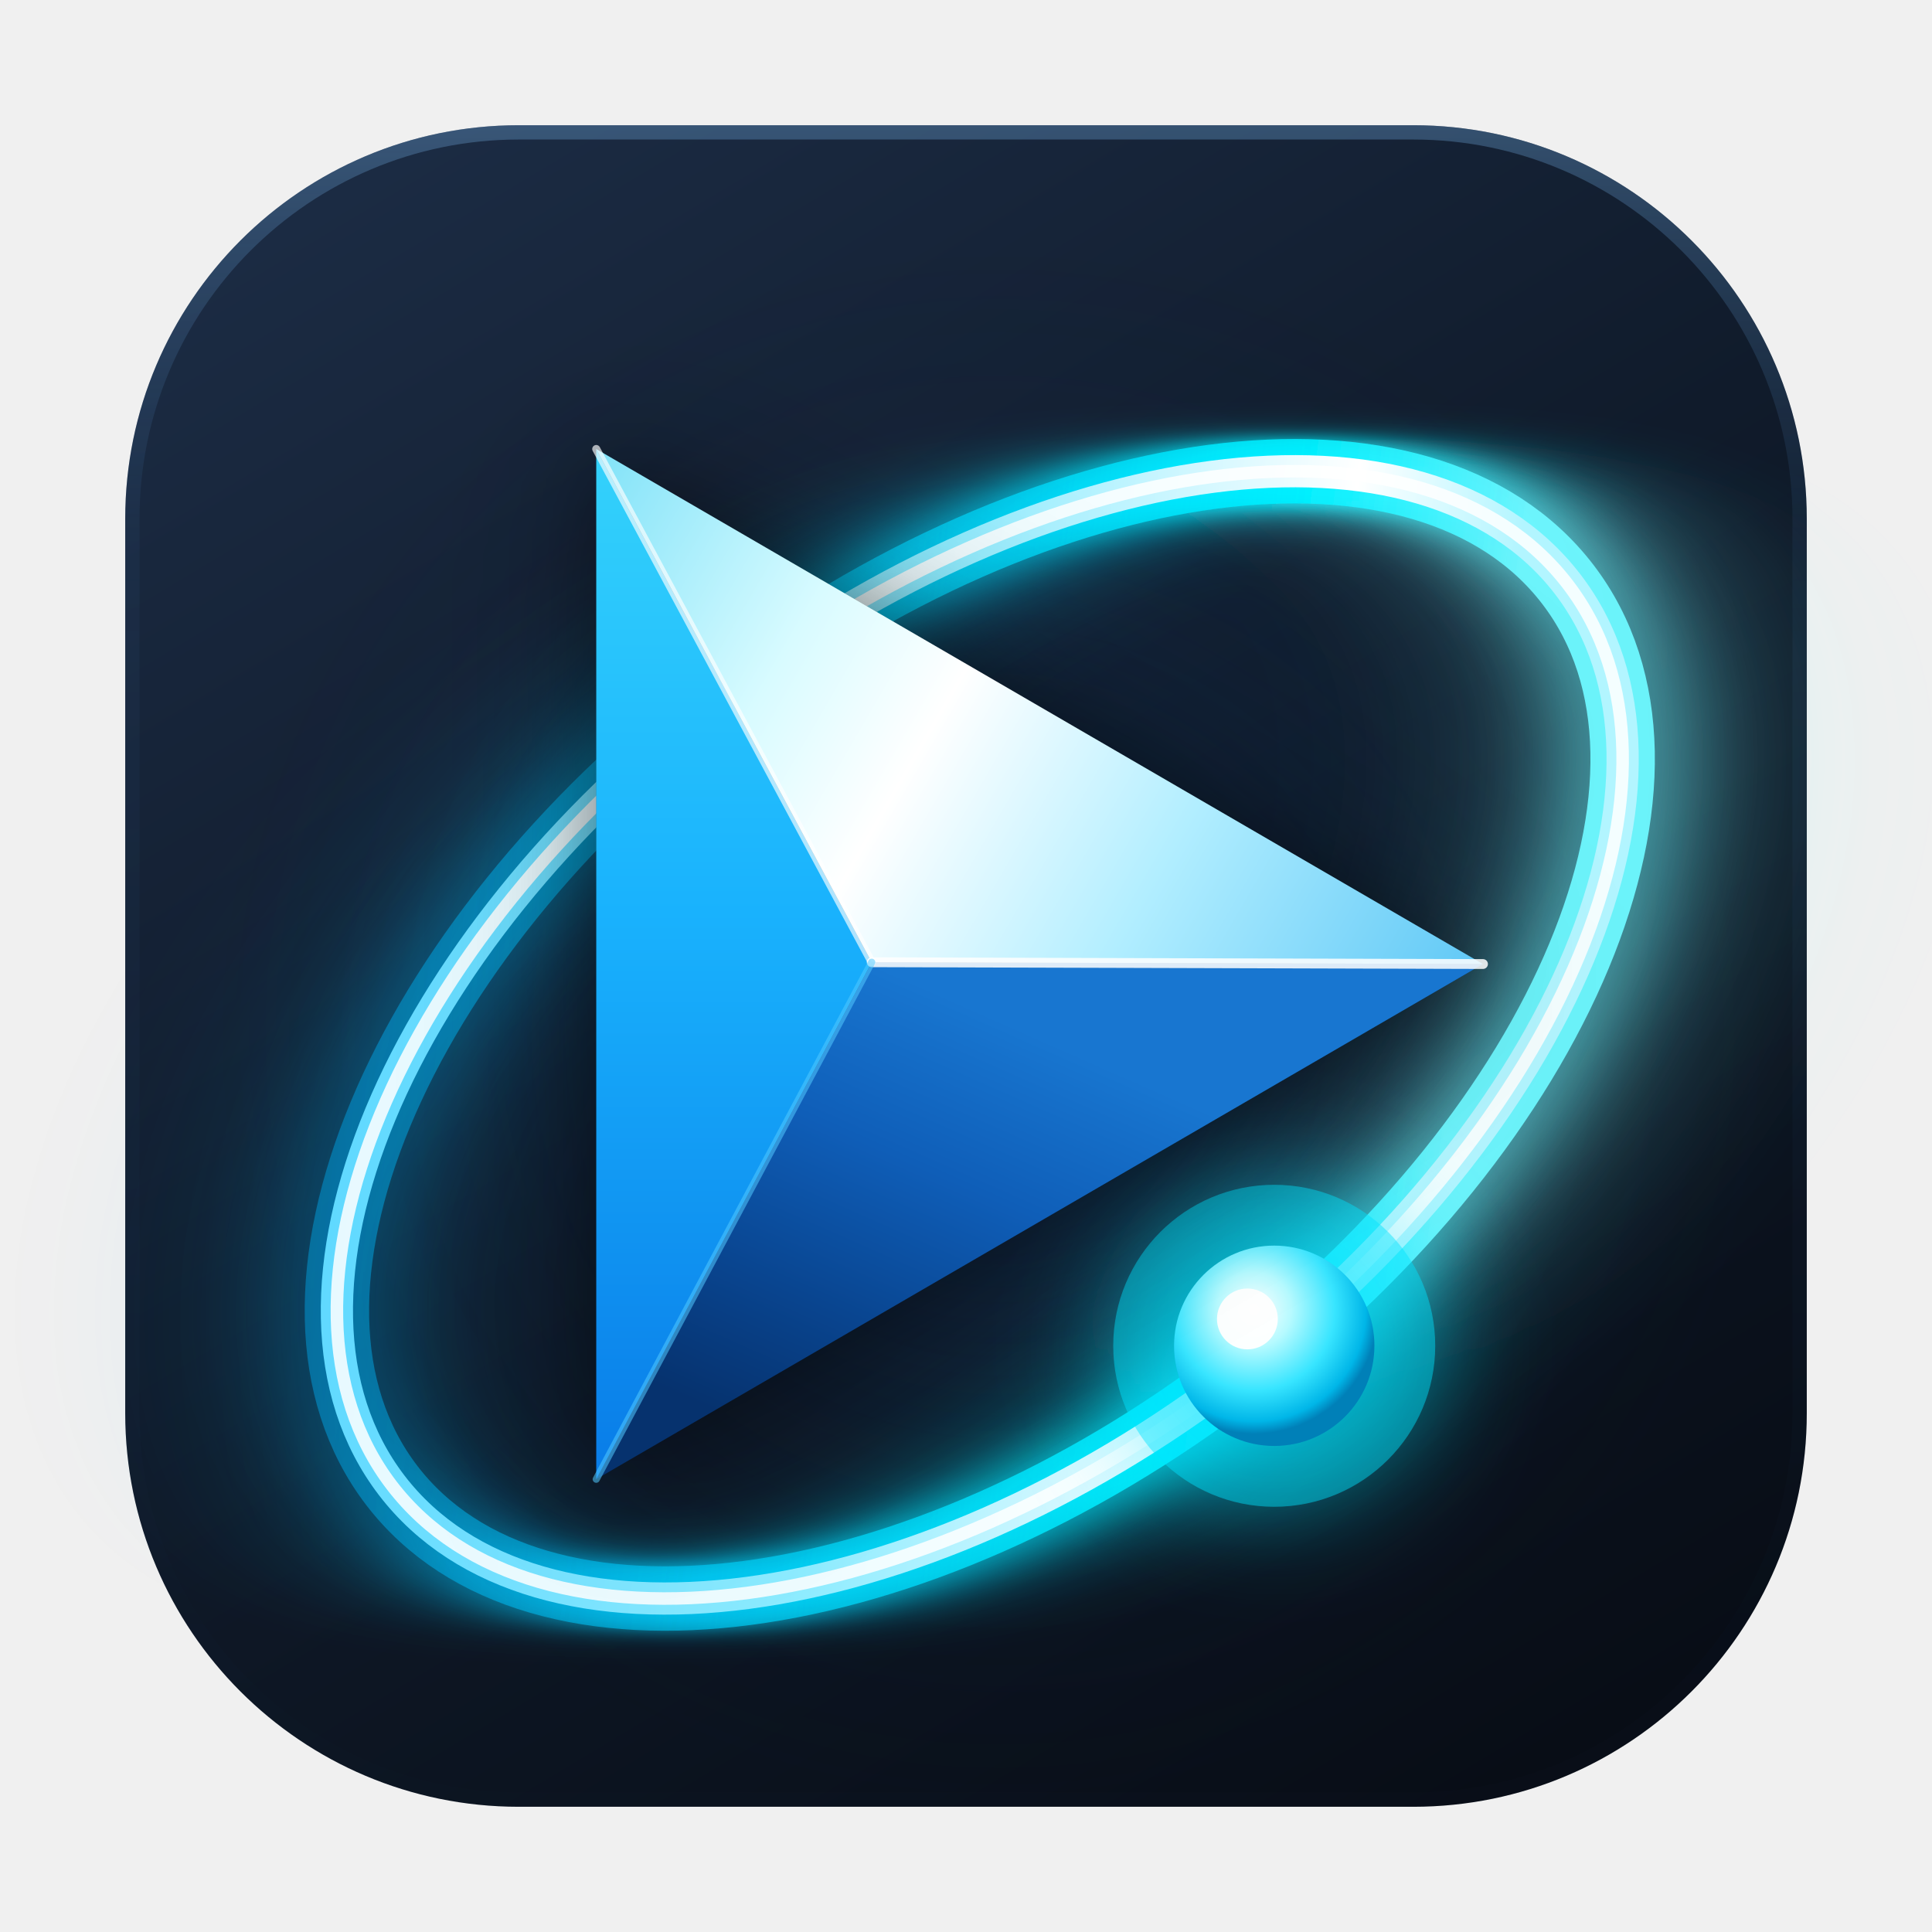
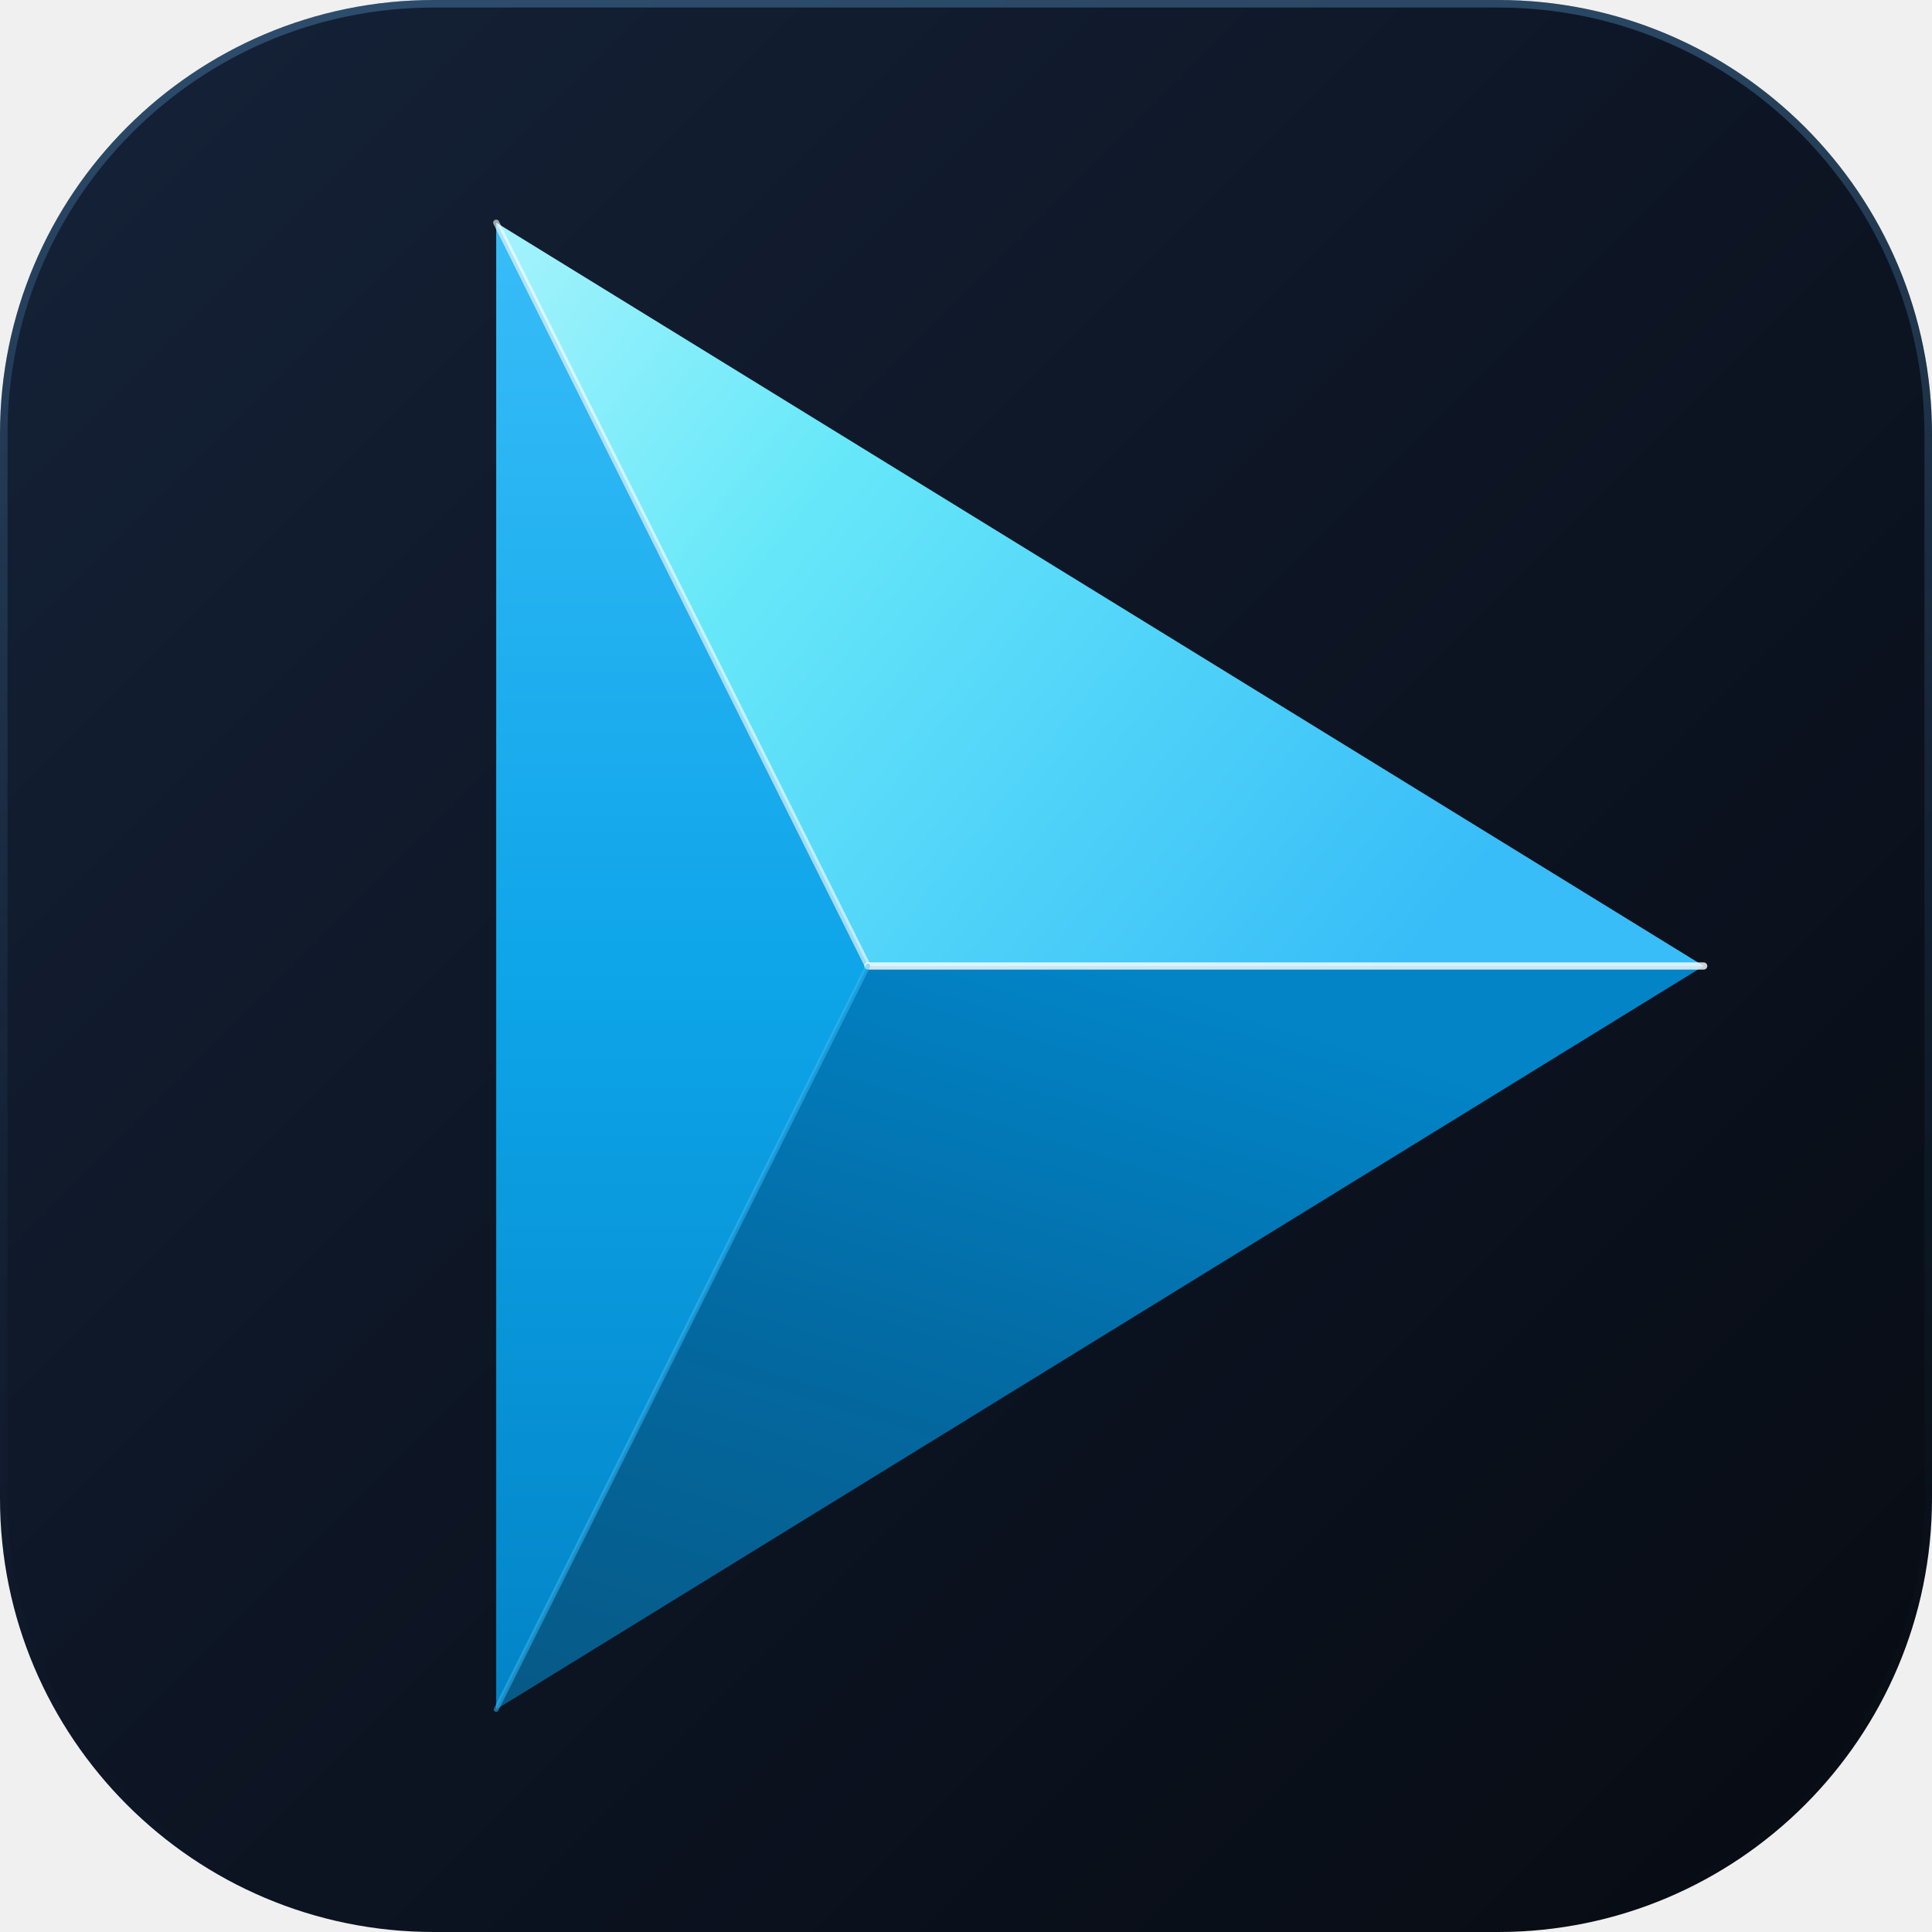
- <svg xmlns="http://www.w3.org/2000/svg" viewBox="0 0 108 108" aria-hidden="true">
+ <svg xmlns="http://www.w3.org/2000/svg" viewBox="0 0 1024 1024" aria-hidden="true">
  <defs>
-     <linearGradient id="logo-bg" x1="20%" y1="0%" x2="80%" y2="100%">
-       <stop offset="0%" stop-color="#1B2B43" />
-       <stop offset="45%" stop-color="#101B2B" />
-       <stop offset="100%" stop-color="#080D16" />
+     <linearGradient id="logo-bg" x1="0%" y1="0%" x2="100%" y2="100%">
+       <stop offset="0%" stop-color="#152238" />
+       <stop offset="50%" stop-color="#0D1524" />
+       <stop offset="100%" stop-color="#070B12" />
+     </linearGradient>
+     <linearGradient id="facet-top" x1="0%" y1="0%" x2="100%" y2="50%">
+       <stop offset="0%" stop-color="#A5F3FC" />
+       <stop offset="35%" stop-color="#67E8F9" />
+       <stop offset="100%" stop-color="#38BDF8" />
+     </linearGradient>
+     <linearGradient id="facet-spine" x1="0%" y1="0%" x2="0%" y2="100%">
+       <stop offset="0%" stop-color="#38BDF8" />
+       <stop offset="50%" stop-color="#0EA5E9" />
+       <stop offset="100%" stop-color="#0284C7" />
+     </linearGradient>
+     <linearGradient id="facet-bot" x1="50%" y1="0%" x2="0%" y2="100%">
+       <stop offset="0%" stop-color="#0284C7" />
+       <stop offset="50%" stop-color="#0369A1" />
+       <stop offset="100%" stop-color="#075985" />
    </linearGradient>
    <linearGradient id="squircle-rim" x1="0%" y1="0%" x2="0%" y2="100%">
-       <stop offset="0%" stop-color="#70A8DB" stop-opacity="0.35" />
-       <stop offset="25%" stop-color="#2D527C" stop-opacity="0.15" />
-       <stop offset="100%" stop-color="#0E1E33" stop-opacity="0.05" />
+       <stop offset="0%" stop-color="#70C4FF" stop-opacity="0.28" />
+       <stop offset="100%" stop-color="#0E1E33" stop-opacity="0.0" />
    </linearGradient>
-     <radialGradient id="ambient-bloom" cx="52%" cy="54%" r="48%">
-       <stop offset="0%" stop-color="#1E6CB5" stop-opacity="0.32" />
-       <stop offset="50%" stop-color="#103E70" stop-opacity="0.12" />
-       <stop offset="100%" stop-color="#080D16" stop-opacity="0" />
-     </radialGradient>
-     <linearGradient id="prism-top" x1="33.3" y1="25.1" x2="82.9" y2="53.9" gradientUnits="userSpaceOnUse">
-       <stop offset="0%" stop-color="#80E2F8" />
-       <stop offset="26%" stop-color="#D8FBFF" />
-       <stop offset="42%" stop-color="#FFFFFF" />
-       <stop offset="68%" stop-color="#B2EEFF" />
-       <stop offset="100%" stop-color="#60C8F6" />
-     </linearGradient>
-     <linearGradient id="prism-spine" x1="33.3" y1="25.1" x2="33.3" y2="82.7" gradientUnits="userSpaceOnUse">
-       <stop offset="0%" stop-color="#34D2FB" />
-       <stop offset="45%" stop-color="#19B2FD" />
-       <stop offset="100%" stop-color="#097CE8" />
-     </linearGradient>
-     <linearGradient id="prism-bottom" x1="48.7" y1="53.8" x2="38" y2="78" gradientUnits="userSpaceOnUse">
-       <stop offset="0%" stop-color="#1876D0" />
-       <stop offset="35%" stop-color="#0F5EB8" />
-       <stop offset="70%" stop-color="#094590" />
-       <stop offset="100%" stop-color="#06326E" />
-     </linearGradient>
-     <filter id="neon-glow" x="-40%" y="-40%" width="180%" height="180%">
-       <feGaussianBlur stdDeviation="2.2" result="blur1" />
-       <feGaussianBlur stdDeviation="4.5" result="blur2" />
-       <feMerge>
-         <feMergeNode in="blur2" />
-         <feMergeNode in="blur1" />
-         <feMergeNode in="SourceGraphic" />
-       </feMerge>
-     </filter>
-     <linearGradient id="ring-glow-grad" x1="30" y1="30" x2="75" y2="75" gradientUnits="userSpaceOnUse">
-       <stop offset="0%" stop-color="#00A2E8" stop-opacity="0.45" />
-       <stop offset="40%" stop-color="#00D2FF" stop-opacity="0.6" />
-       <stop offset="80%" stop-color="#00F0FF" stop-opacity="0.9" />
-       <stop offset="100%" stop-color="#6DF7FF" stop-opacity="0.95" />
-     </linearGradient>
-     <linearGradient id="ring-core-grad" x1="30" y1="30" x2="75" y2="75" gradientUnits="userSpaceOnUse">
-       <stop offset="0%" stop-color="#5CD7FF" />
-       <stop offset="50%" stop-color="#8EECFF" />
-       <stop offset="85%" stop-color="#FFFFFF" />
-       <stop offset="100%" stop-color="#B2F5FF" />
-     </linearGradient>
-     <radialGradient id="node-sphere" cx="40%" cy="32%" r="62%">
-       <stop offset="0%" stop-color="#FFFFFF" />
-       <stop offset="30%" stop-color="#B6FAFF" />
-       <stop offset="65%" stop-color="#38E5FF" />
-       <stop offset="90%" stop-color="#00B6E8" />
-       <stop offset="100%" stop-color="#0080B8" />
-     </radialGradient>
-     <filter id="node-glow" x="-60%" y="-60%" width="220%" height="220%">
-       <feGaussianBlur stdDeviation="3.0" result="glow" />
-       <feMerge>
-         <feMergeNode in="glow" />
-         <feMergeNode in="SourceGraphic" />
-       </feMerge>
-     </filter>
  </defs>
-   <rect x="7" y="7" width="94" height="94" rx="22" fill="url(#logo-bg)" />
-   <rect x="7" y="7" width="94" height="94" rx="22" fill="url(#ambient-bloom)" />
-   <rect x="7.4" y="7.4" width="93.2" height="93.2" rx="21.6" fill="none" stroke="url(#squircle-rim)" stroke-width="0.8" />
-   <g transform="rotate(-37.46 54.77 57.85)">
-     <ellipse cx="54.77" cy="57.85" rx="41.41" ry="23.85" fill="none" stroke="url(#ring-glow-grad)" stroke-width="3.6" filter="url(#neon-glow)" />
-     <ellipse cx="54.77" cy="57.85" rx="41.41" ry="23.85" fill="none" stroke="url(#ring-core-grad)" stroke-width="1.8" />
-     <ellipse cx="54.77" cy="57.85" rx="41.41" ry="23.85" fill="none" stroke="#FFFFFF" stroke-width="0.7" stroke-opacity="0.85" />
-   </g>
-   <circle cx="71.23" cy="75.23" r="9.0" fill="#00E5FF" fill-opacity="0.45" filter="url(#node-glow)" />
-   <circle cx="71.23" cy="75.23" r="5.6" fill="url(#node-sphere)" />
-   <circle cx="69.73" cy="73.73" r="1.7" fill="#FFFFFF" fill-opacity="0.95" />
-   <polygon points="33.33,25.10 82.90,53.89 33.33,82.69" fill="#000000" fill-opacity="0.32" filter="url(#neon-glow)" />
-   <polygon points="48.73,53.79 82.90,53.89 33.33,82.69" fill="url(#prism-bottom)" />
-   <polygon points="33.33,25.10 48.73,53.79 33.33,82.69" fill="url(#prism-spine)" />
-   <polygon points="33.33,25.10 82.90,53.89 48.73,53.79" fill="url(#prism-top)" />
-   <line x1="48.73" y1="53.79" x2="82.90" y2="53.89" stroke="#FFFFFF" stroke-width="0.55" stroke-opacity="0.85" stroke-linecap="round" />
-   <line x1="33.33" y1="25.10" x2="48.73" y2="53.79" stroke="#FFFFFF" stroke-width="0.45" stroke-opacity="0.65" stroke-linecap="round" />
-   <line x1="33.33" y1="82.69" x2="48.73" y2="53.79" stroke="#50C8FF" stroke-width="0.4" stroke-opacity="0.55" stroke-linecap="round" />
+   <rect x="0" y="0" width="1024" height="1024" rx="230" fill="url(#logo-bg)" />
+   <rect x="2" y="2" width="1020" height="1020" rx="228" fill="none" stroke="url(#squircle-rim)" stroke-width="4" />
+   <polygon points="460,512 903,512 263,906" fill="url(#facet-bot)" />
+   <polygon points="263,118 460,512 263,906" fill="url(#facet-spine)" />
+   <polygon points="263,118 903,512 460,512" fill="url(#facet-top)" />
+   <line x1="460" y1="512" x2="903" y2="512" stroke="#FFFFFF" stroke-opacity="0.8" stroke-width="3.8" stroke-linecap="round" />
+   <line x1="263" y1="118" x2="460" y2="512" stroke="#FFFFFF" stroke-opacity="0.6" stroke-width="3.2" stroke-linecap="round" />
+   <line x1="263" y1="906" x2="460" y2="512" stroke="#38BDF8" stroke-opacity="0.5" stroke-width="2.6" stroke-linecap="round" />
</svg>
